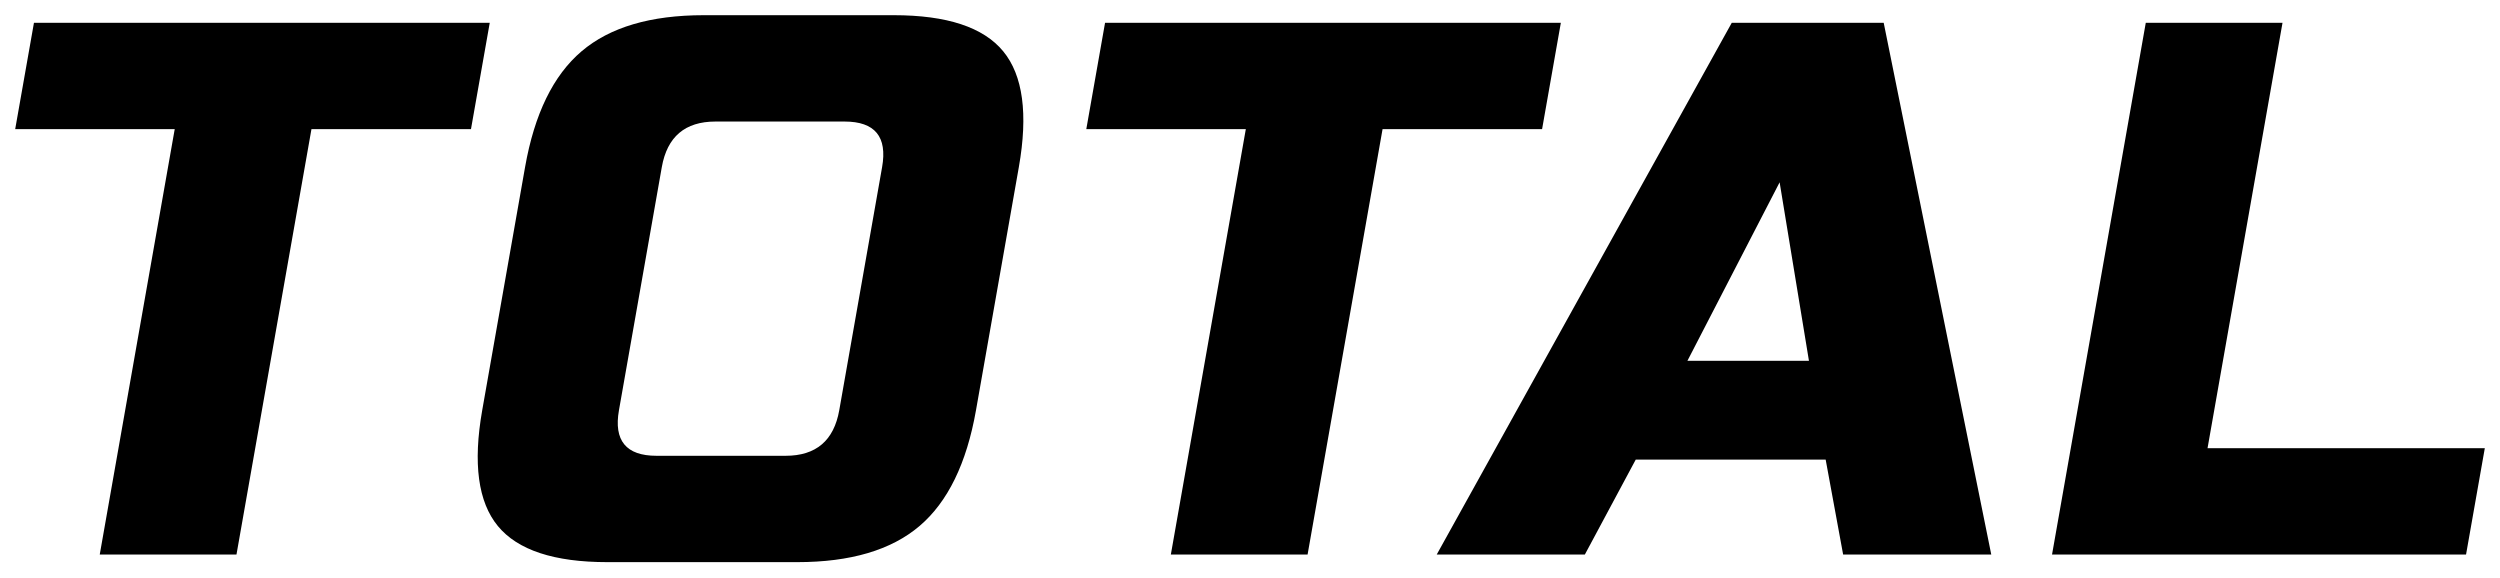
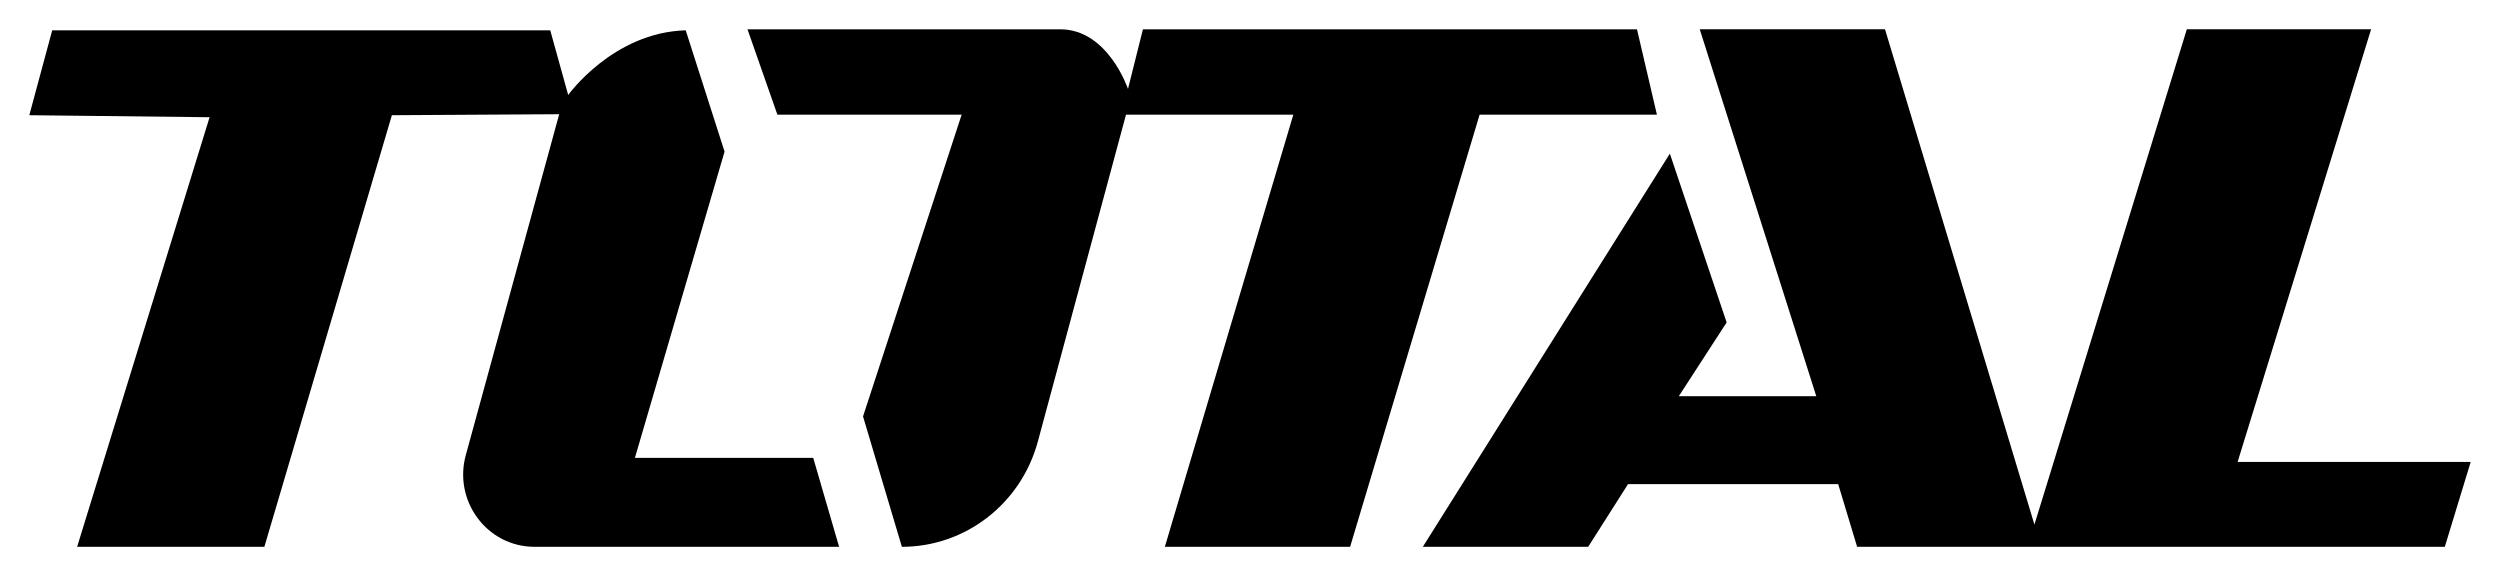
- <svg xmlns="http://www.w3.org/2000/svg" viewBox="8.87 -73 329.1 76">
-   <path fill="#000" d="M49.87 -56L40 0L22 0L31.87 -56L10.87 -56L13.34 -70L73.34 -70L70.87 -56L49.87 -56M119.35 -19L124.99 -51Q126.05 -57 120.05 -57L120.05 -57L103.05 -57Q97.05 -57 95.99 -51L95.99 -51L90.35 -19Q89.29 -13 95.29 -13L95.29 -13L112.29 -13Q118.29 -13 119.35 -19L119.35 -19M142.99 -51L137.35 -19Q135.5 -8.5 129.91 -3.75Q124.32 1 113.82 1L113.82 1L88.82 1Q78.32 1 74.41 -3.75Q70.5 -8.5 72.35 -19L72.35 -19L77.99 -51Q79.84 -61.5 85.43 -66.25Q91.02 -71 101.52 -71L101.52 -71L126.52 -71Q137.02 -71 140.93 -66.25Q144.84 -61.5 142.99 -51L142.99 -51M190.87 -56L181 0L163 0L172.87 -56L151.87 -56L154.34 -70L214.34 -70L211.87 -56L190.87 -56M224.2 -12.5L217.5 0L198 0L236.84 -70L256.84 -70L271 0L251.5 0L249.2 -12.5L224.2 -12.5M243.14 -49L231 -25.5L247 -25.5L243.14 -49M309.34 -70L299.47 -14L335.97 -14L333.5 0L279 0L291.34 -70L309.34 -70" />
+ <svg xmlns="http://www.w3.org/2000/svg" viewBox="-20.048 -20.048 1710.786 394.244" fill="#000">
+   <g transform="translate(-73.545 -20.763)">
+     <g transform="translate(73.545 20.763)">
+       <g transform="translate(0 0)">
+         <path d="M66.895,14.513H407.713l12.274,44.269S450.651,15.9,500.411,14.513l26.582,82.994L465.651,307.084H587.67l17.712,60.872H396.913c-32.256,0-55.629-31.212-46.995-62.738l63.925-233.3-114.506.691L212.078,367.957H83.942L174.592,73.99,51.217,72.607Z" transform="translate(-51.217 -13.815)" />
+         <path d="M88.9,14.46l20.452,58.394h126.1L167.965,279.367,194.547,368.6c43.473,0,81.572-29.5,93.05-72.051l60.325-223.69H462.427L374.5,368.6h126.78L589.9,72.854H711.226L697.6,14.46H359.5L349.278,55.272S335.648,14.46,302.935,14.46Z" transform="translate(402.57 -14.453)" />
+         <path d="M293.369,99.54l38.855,115.51L299.5,265.541h94.068L313.821,14.46H440.6L542.846,353.386,647.14,14.46h126.1L681.9,310.5H841.4l-17.725,58.094H421.519l-12.953-42.886H264.74l-27.26,42.886H124.329Z" transform="translate(829.29 -14.46)" />
+       </g>
+     </g>
+   </g>
</svg>
